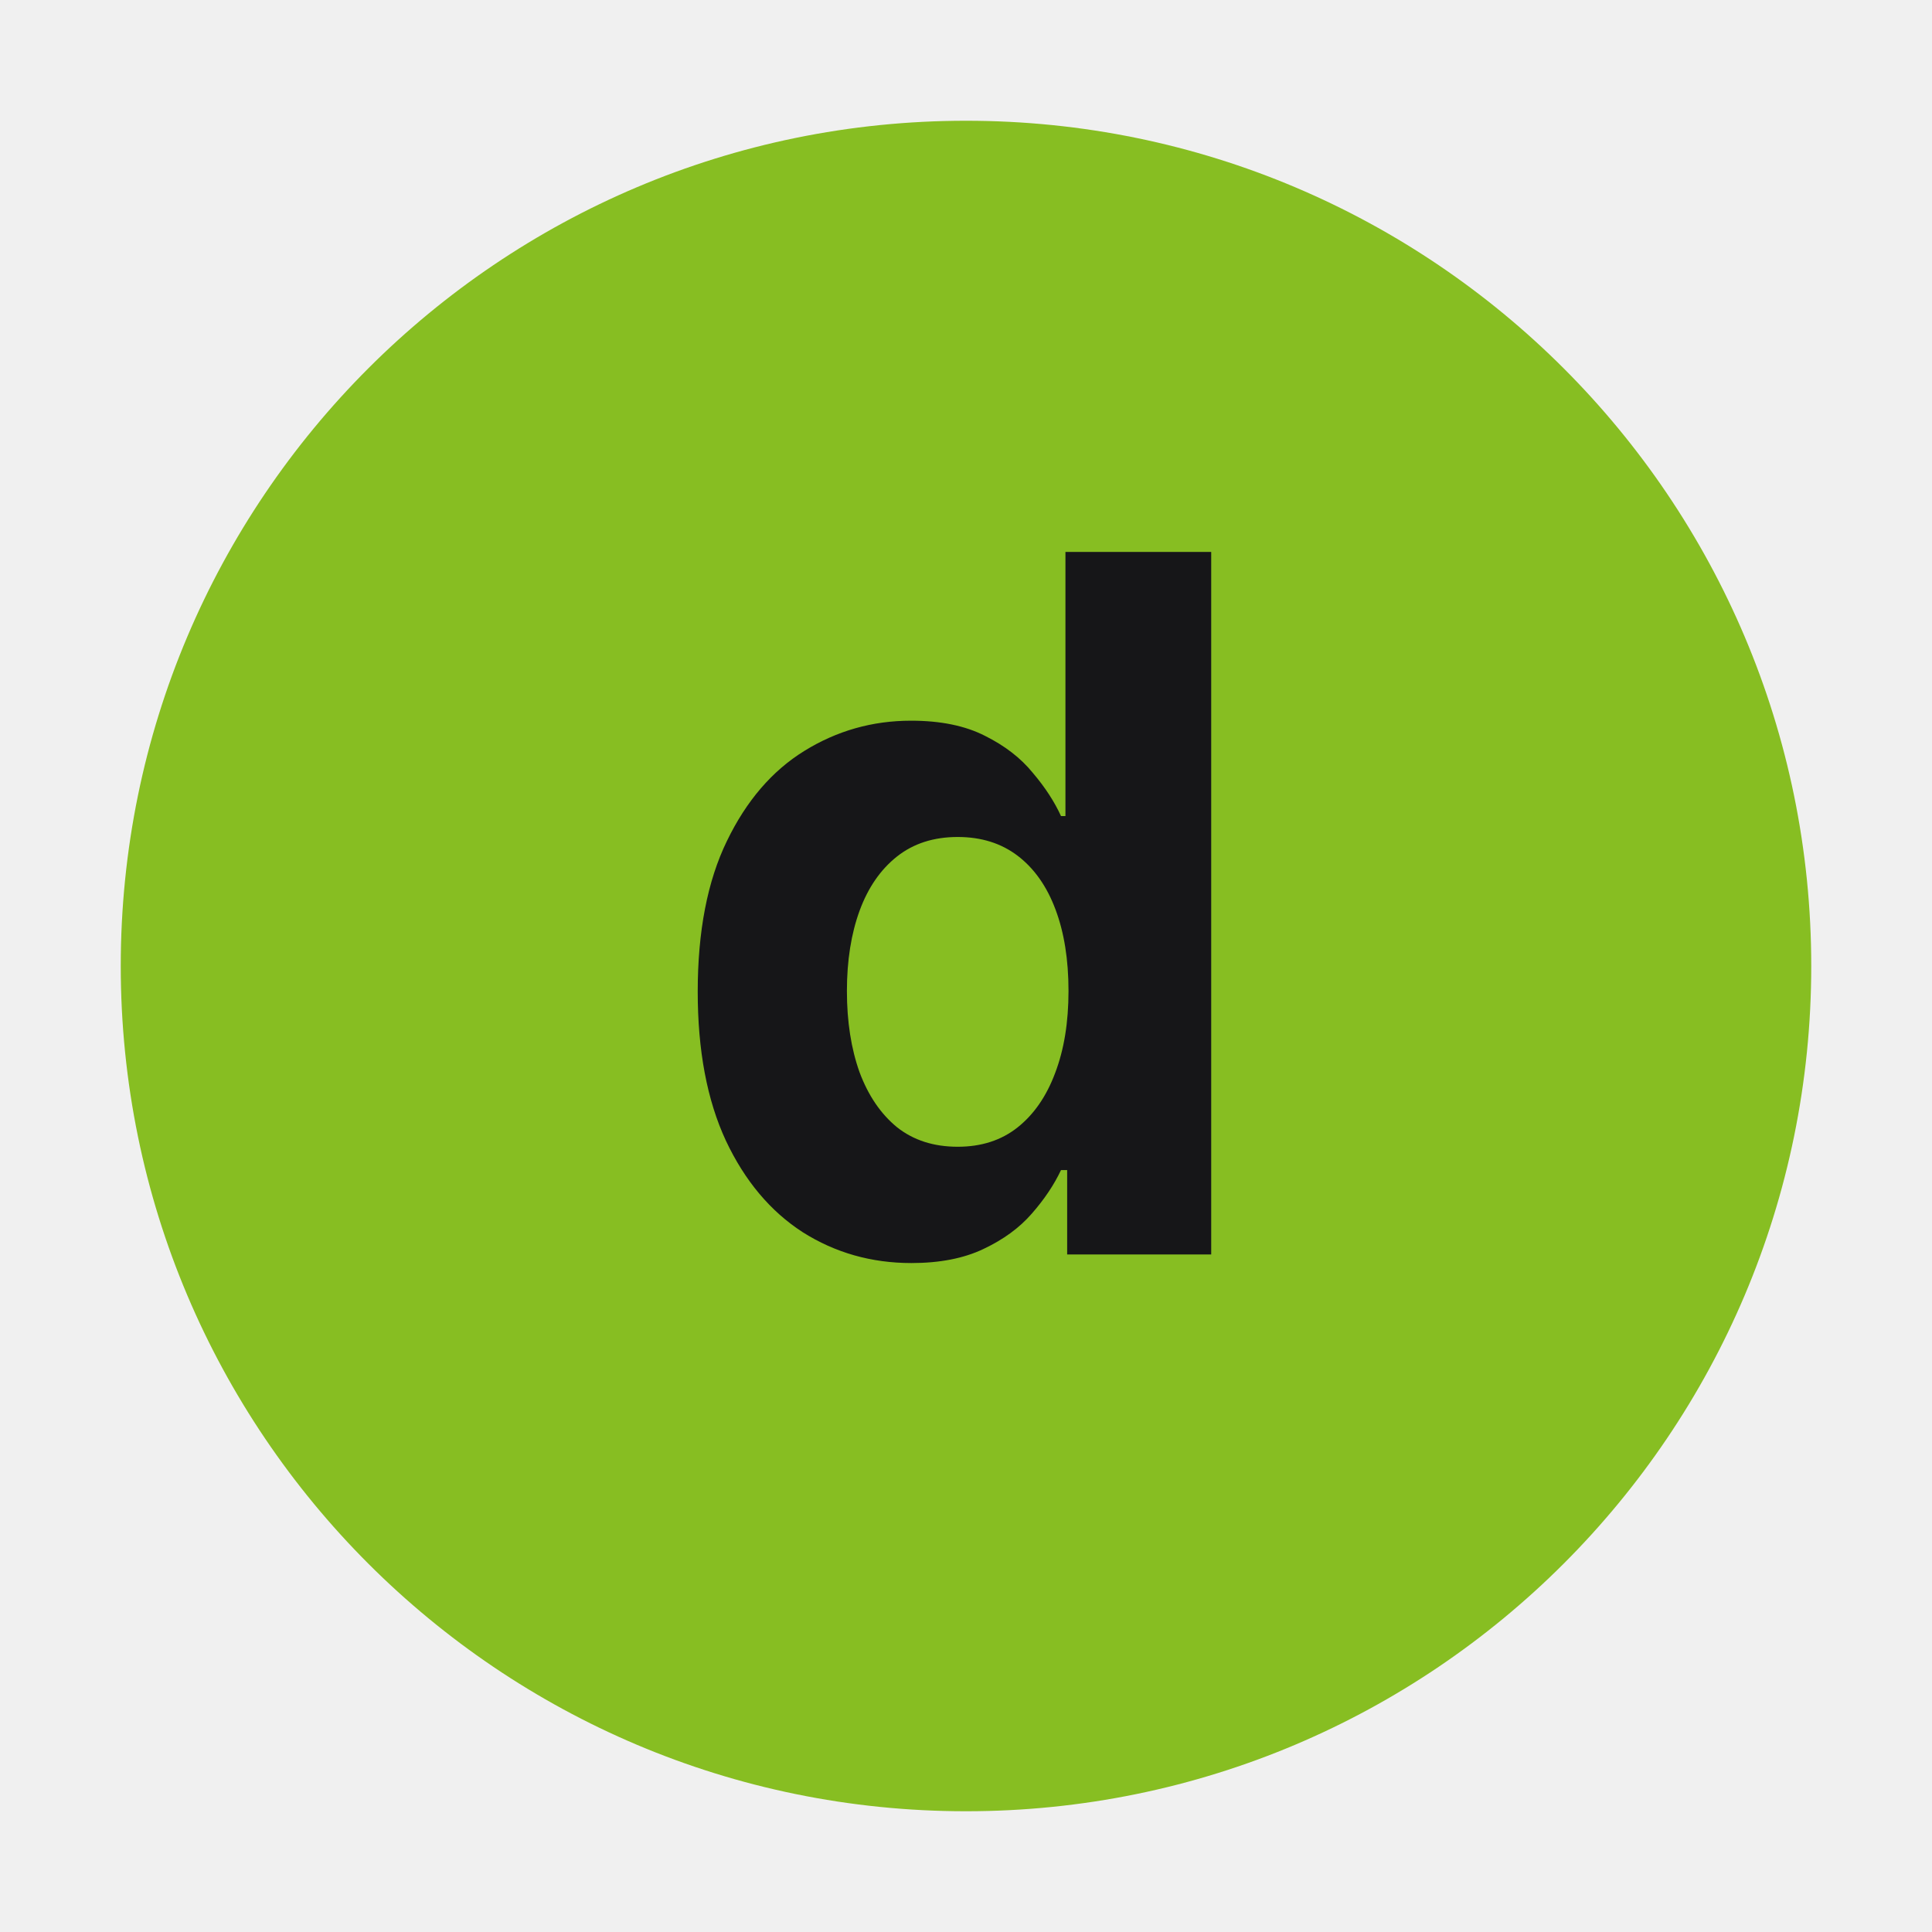
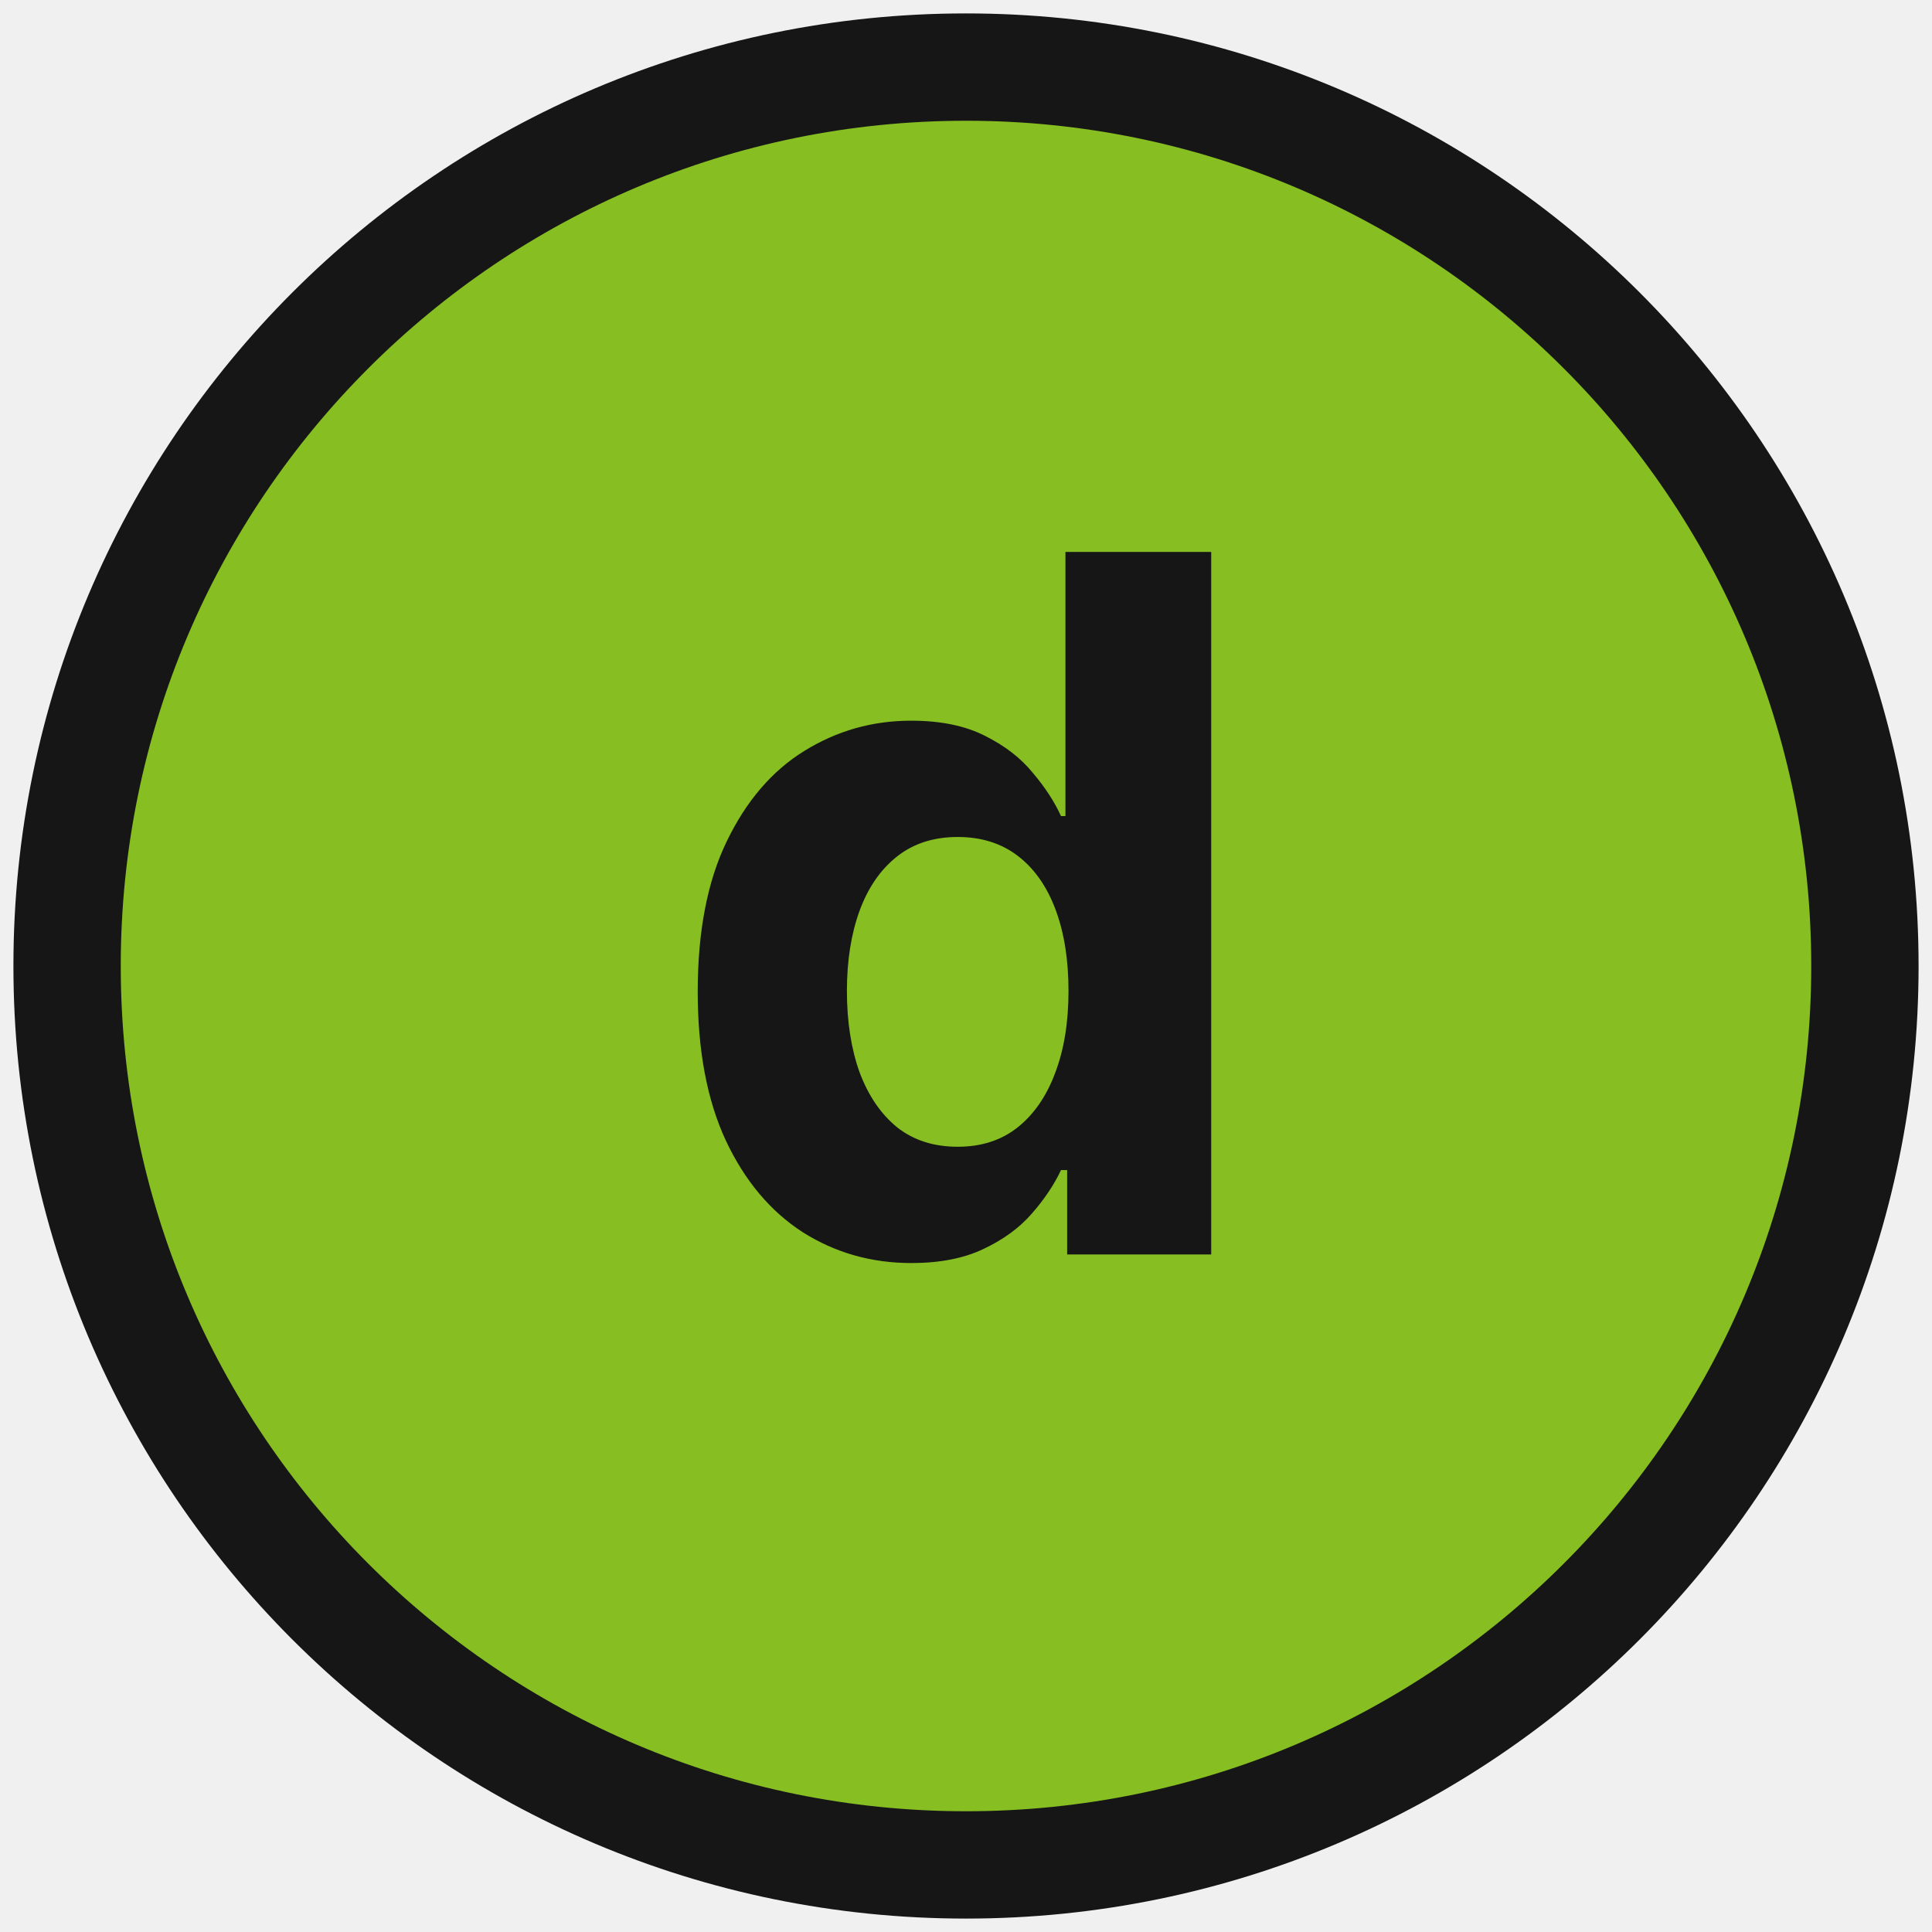
<svg xmlns="http://www.w3.org/2000/svg" width="36" height="36" viewBox="0 0 36 36" fill="none">
-   <path d="M2.25 18C2.25 9.302 9.302 2.25 18 2.25C26.698 2.25 33.75 9.302 33.75 18C33.75 26.698 26.698 33.75 18 33.75C9.302 33.75 2.25 26.698 2.25 18Z" fill="#87BE22" />
-   <path d="M16.983 23.535C16.237 23.535 15.562 23.343 14.957 22.96C14.356 22.572 13.878 22.003 13.525 21.253C13.175 20.499 13.001 19.574 13.001 18.479C13.001 17.354 13.182 16.418 13.544 15.673C13.906 14.923 14.388 14.362 14.988 13.992C15.594 13.617 16.256 13.429 16.976 13.429C17.526 13.429 17.984 13.523 18.351 13.71C18.721 13.894 19.02 14.124 19.245 14.401C19.476 14.673 19.65 14.942 19.77 15.206H19.853V10.284H22.569V23.375H19.885V21.803H19.77C19.642 22.075 19.461 22.346 19.226 22.614C18.996 22.879 18.696 23.098 18.325 23.273C17.959 23.448 17.511 23.535 16.983 23.535ZM17.846 21.368C18.285 21.368 18.655 21.249 18.958 21.01C19.265 20.767 19.499 20.428 19.661 19.994C19.827 19.559 19.91 19.05 19.91 18.466C19.91 17.882 19.829 17.375 19.667 16.945C19.506 16.514 19.271 16.182 18.964 15.947C18.657 15.713 18.285 15.596 17.846 15.596C17.398 15.596 17.021 15.717 16.714 15.96C16.407 16.203 16.175 16.54 16.017 16.97C15.86 17.401 15.781 17.899 15.781 18.466C15.781 19.037 15.86 19.542 16.017 19.981C16.18 20.416 16.412 20.756 16.714 21.004C17.021 21.247 17.398 21.368 17.846 21.368Z" fill="#161618" />
+   <g clip-path="url(#clip0_570_15050)">
+     <path d="M18 1.25C8.749 1.25 1.25 8.749 1.25 18C1.25 27.251 8.749 34.75 18 34.75C27.251 34.75 34.75 27.251 34.75 18C34.75 8.749 27.251 1.25 18 1.25Z" fill="#87BE22" stroke="#161616" stroke-width="2" />
+     <path d="M16.983 23.535C16.237 23.535 15.562 23.343 14.957 22.96C14.356 22.572 13.878 22.003 13.525 21.253C13.175 20.499 13.001 19.574 13.001 18.479C13.001 17.354 13.182 16.418 13.544 15.673C13.906 14.923 14.388 14.362 14.988 13.992C15.594 13.617 16.256 13.429 16.976 13.429C17.526 13.429 17.984 13.523 18.351 13.71C18.721 13.894 19.02 14.124 19.245 14.401C19.476 14.673 19.65 14.942 19.77 15.206H19.853V10.284H22.569V23.375H19.885V21.803H19.77C19.642 22.075 19.461 22.346 19.226 22.614C18.996 22.879 18.696 23.098 18.325 23.273C17.959 23.448 17.511 23.535 16.983 23.535ZM17.846 21.368C18.285 21.368 18.655 21.249 18.958 21.01C19.265 20.767 19.499 20.428 19.661 19.994C19.827 19.559 19.91 19.05 19.91 18.466C19.91 17.882 19.829 17.375 19.667 16.945C19.506 16.514 19.271 16.182 18.964 15.947C18.657 15.713 18.285 15.596 17.846 15.596C17.398 15.596 17.021 15.717 16.714 15.96C16.407 16.203 16.175 16.54 16.017 16.97C15.86 17.401 15.781 17.899 15.781 18.466C15.781 19.037 15.86 19.542 16.017 19.981C16.18 20.416 16.412 20.756 16.714 21.004C17.021 21.247 17.398 21.368 17.846 21.368Z" fill="#161616" />
+   </g>
+   <defs>
+     <clipPath id="clip0_570_15050">
+       <rect width="36" height="36" fill="white" />
+     </clipPath>
+   </defs>
</svg>
